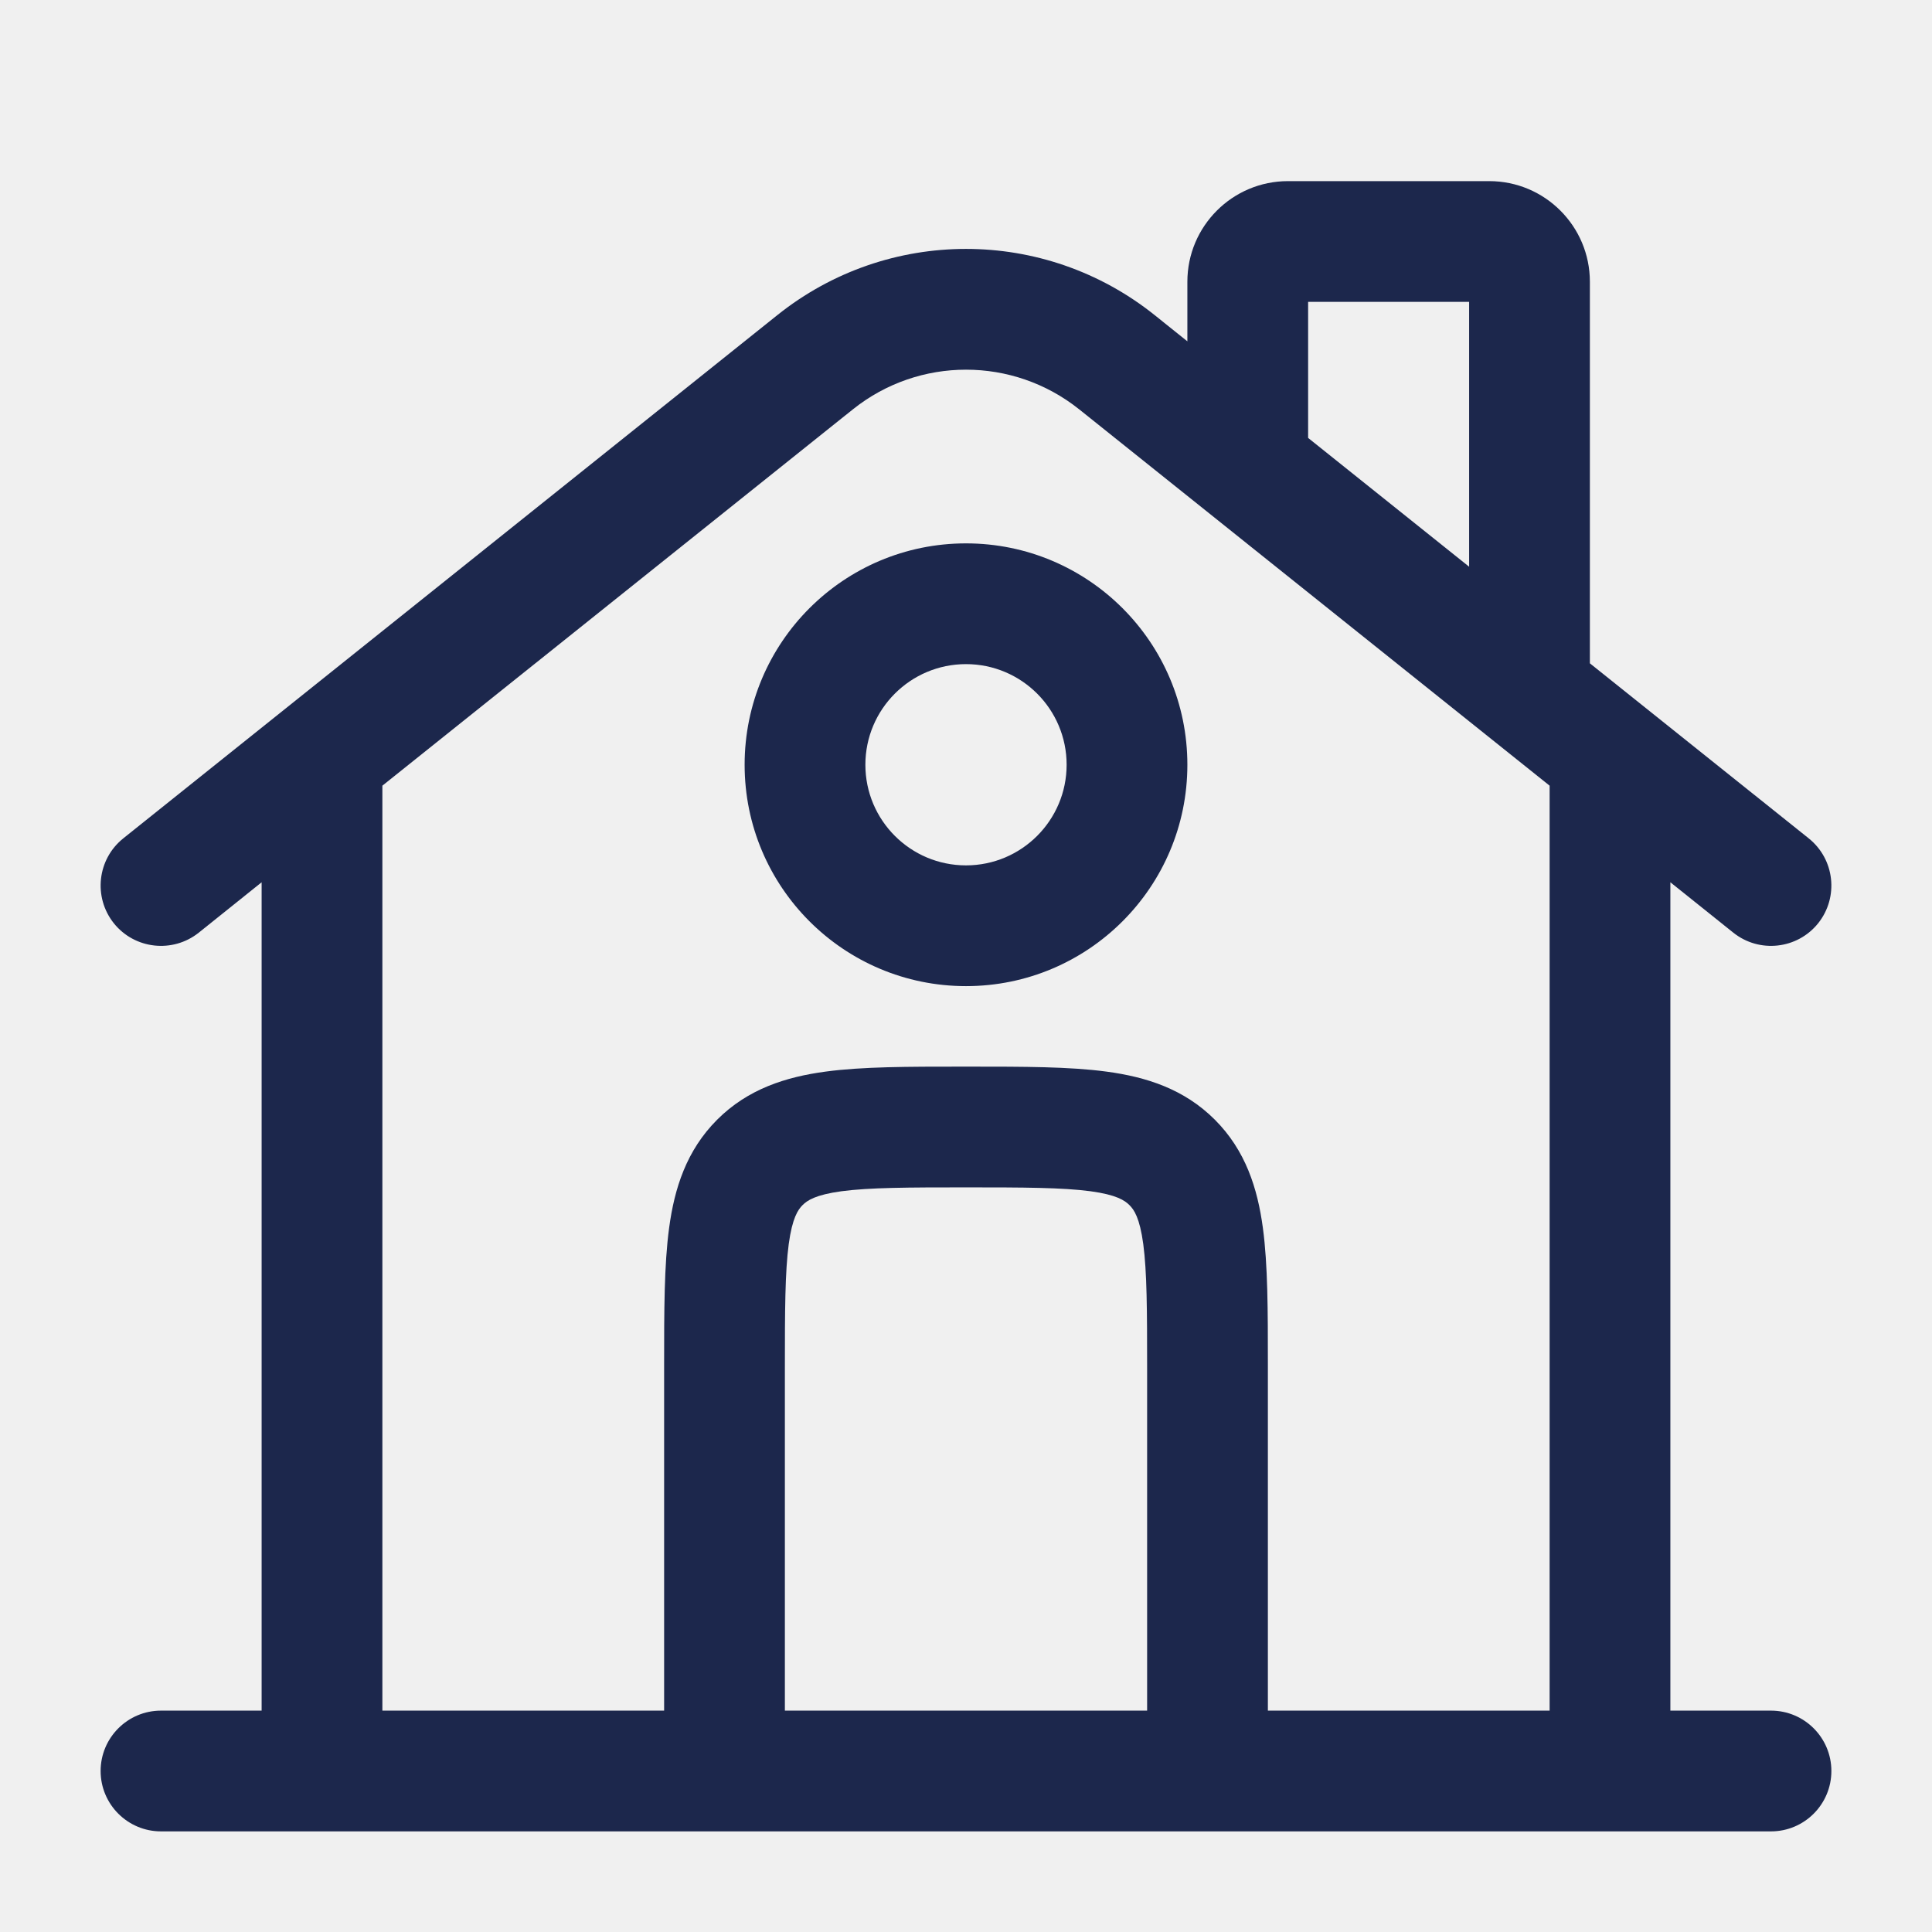
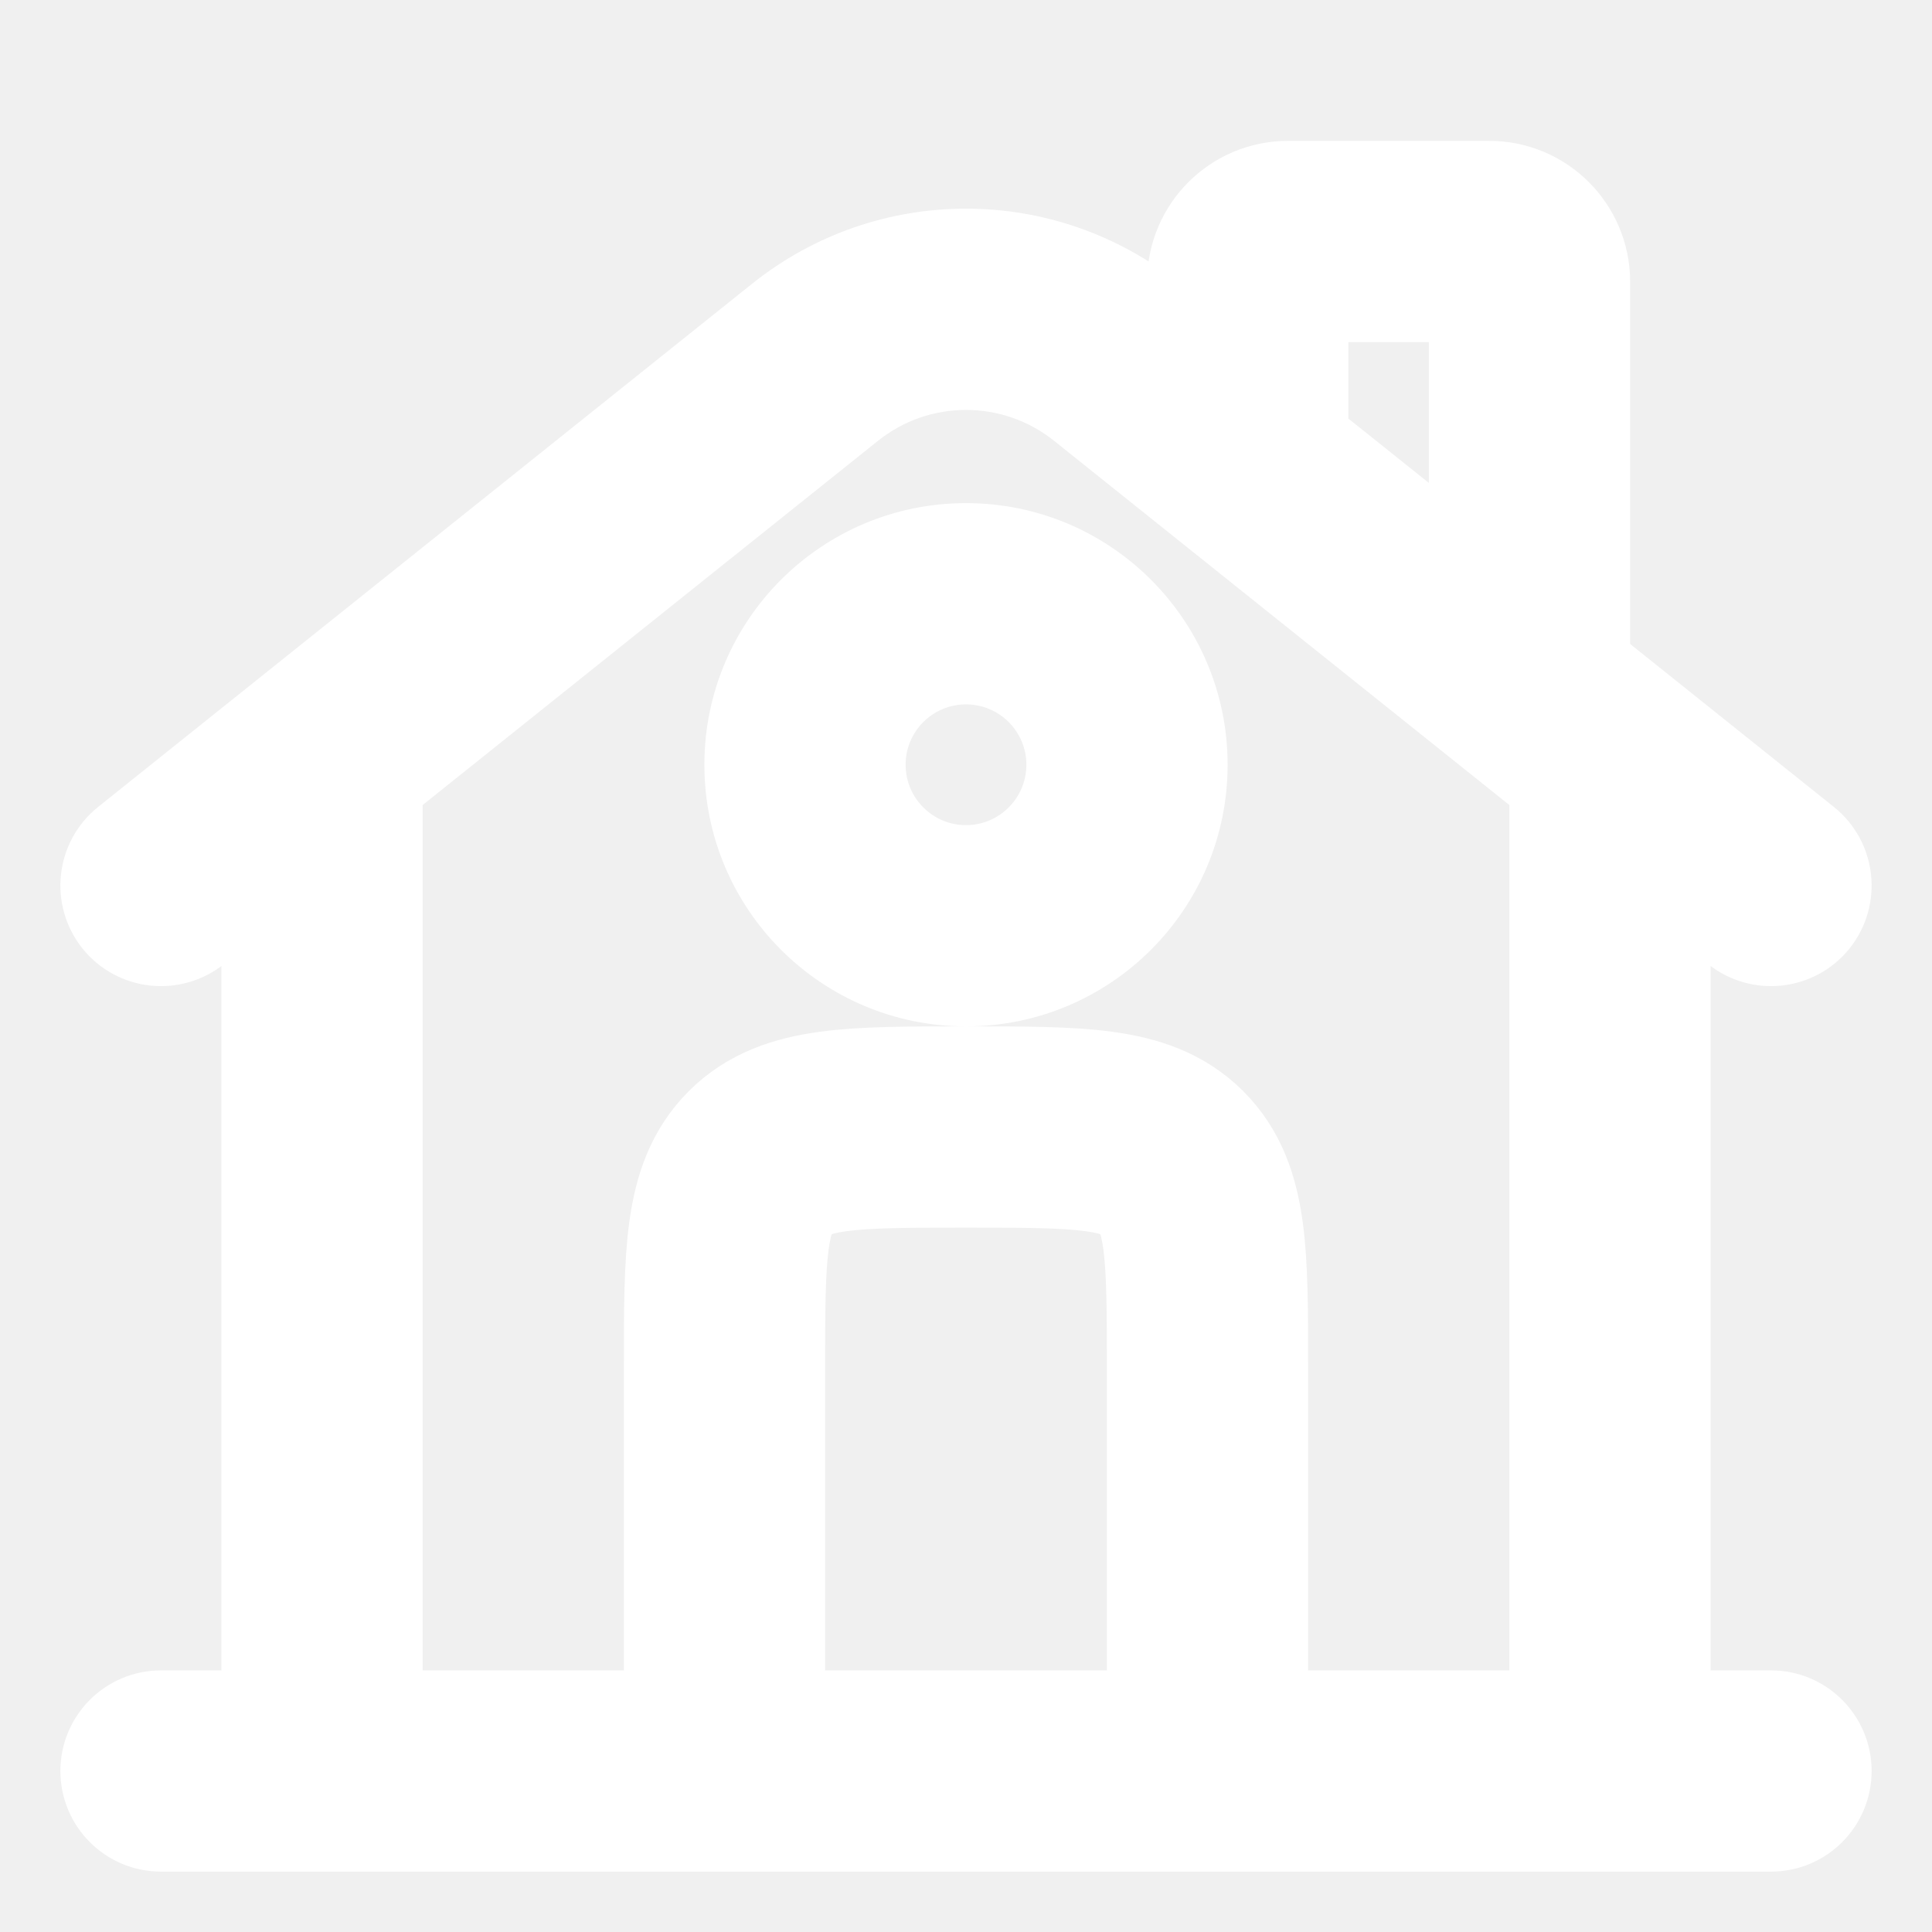
- <svg xmlns="http://www.w3.org/2000/svg" width="800px" height="800px" viewBox="0 0 24 24" fill="none">
-   <path fill-rule="evenodd" clip-rule="evenodd" d="M16.25 3.75V5.44L18.25 7.04V3.75H16.25ZM19.75 8.24V3.5C19.75 2.81 19.19 2.25 18.5 2.25H16C15.31 2.25 14.75 2.81 14.75 3.5V4.24L14.343 3.914C12.973 2.818 11.027 2.818 9.657 3.914L1.532 10.414C1.208 10.673 1.156 11.145 1.414 11.469C1.673 11.792 2.145 11.844 2.469 11.586L3.25 10.96V21.25H2C1.586 21.25 1.25 21.586 1.25 22C1.25 22.414 1.586 22.75 2 22.75H22C22.414 22.75 22.75 22.414 22.75 22C22.75 21.586 22.414 21.25 22 21.25H20.75V10.96L21.532 11.586C21.855 11.844 22.327 11.792 22.586 11.469C22.844 11.145 22.792 10.673 22.468 10.414L19.75 8.24ZM19.25 9.76L13.406 5.085C12.584 4.428 11.416 4.428 10.595 5.085L4.75 9.76V21.25H8.25L8.25 16.951C8.25 16.286 8.25 15.713 8.312 15.254C8.378 14.762 8.527 14.291 8.909 13.909C9.291 13.527 9.763 13.378 10.254 13.312C10.713 13.25 11.286 13.25 11.951 13.25H12.049C12.714 13.25 13.287 13.25 13.746 13.312C14.238 13.378 14.709 13.527 15.091 13.909C15.473 14.291 15.622 14.762 15.688 15.254C15.75 15.713 15.75 16.286 15.75 16.951L15.75 21.25H19.25V9.76ZM14.25 21.25V17C14.25 16.272 14.248 15.801 14.202 15.454C14.158 15.129 14.088 15.027 14.03 14.97C13.973 14.913 13.871 14.842 13.546 14.798C13.199 14.752 12.728 14.75 12 14.75C11.272 14.75 10.801 14.752 10.454 14.798C10.129 14.842 10.027 14.913 9.97 14.97C9.913 15.027 9.842 15.129 9.798 15.454C9.752 15.801 9.75 16.272 9.75 17V21.25H14.25ZM12 8.25C11.31 8.25 10.75 8.81 10.75 9.5C10.75 10.19 11.31 10.75 12 10.75C12.69 10.75 13.25 10.19 13.25 9.5C13.25 8.81 12.69 8.25 12 8.25ZM9.25 9.5C9.25 7.981 10.481 6.75 12 6.75C13.519 6.75 14.75 7.981 14.75 9.5C14.75 11.019 13.519 12.25 12 12.25C10.481 12.25 9.25 11.019 9.25 9.5Z" fill="#1C274C" />
+ <svg xmlns="http://www.w3.org/2000/svg" stroke="white" width="800px" height="800px" viewBox="0 0 24 24" fill="none">
+   <path fill-rule="evenodd" clip-rule="evenodd" d="M16.25 3.75V5.44L18.25 7.04V3.75H16.25ZM19.75 8.24V3.5C19.75 2.81 19.19 2.25 18.5 2.25H16C15.31 2.25 14.75 2.81 14.75 3.5V4.24L14.343 3.914C12.973 2.818 11.027 2.818 9.657 3.914L1.532 10.414C1.208 10.673 1.156 11.145 1.414 11.469C1.673 11.792 2.145 11.844 2.469 11.586L3.25 10.96V21.25H2C1.586 21.25 1.25 21.586 1.25 22C1.25 22.414 1.586 22.75 2 22.75H22C22.414 22.75 22.75 22.414 22.75 22C22.75 21.586 22.414 21.25 22 21.25H20.75V10.96L21.532 11.586C21.855 11.844 22.327 11.792 22.586 11.469C22.844 11.145 22.792 10.673 22.468 10.414L19.75 8.24ZM19.25 9.76L13.406 5.085C12.584 4.428 11.416 4.428 10.595 5.085L4.75 9.76V21.25H8.25L8.25 16.951C8.25 16.286 8.25 15.713 8.312 15.254C8.378 14.762 8.527 14.291 8.909 13.909C9.291 13.527 9.763 13.378 10.254 13.312C10.713 13.25 11.286 13.25 11.951 13.25H12.049C12.714 13.25 13.287 13.25 13.746 13.312C14.238 13.378 14.709 13.527 15.091 13.909C15.473 14.291 15.622 14.762 15.688 15.254C15.75 15.713 15.75 16.286 15.75 16.951L15.75 21.25H19.25V9.76ZM14.25 21.25V17C14.25 16.272 14.248 15.801 14.202 15.454C14.158 15.129 14.088 15.027 14.03 14.97C13.973 14.913 13.871 14.842 13.546 14.798C13.199 14.752 12.728 14.75 12 14.75C11.272 14.75 10.801 14.752 10.454 14.798C10.129 14.842 10.027 14.913 9.97 14.97C9.913 15.027 9.842 15.129 9.798 15.454C9.752 15.801 9.75 16.272 9.75 17V21.25H14.25ZM12 8.25C11.31 8.25 10.75 8.81 10.75 9.5C10.75 10.19 11.31 10.75 12 10.75C12.69 10.75 13.25 10.19 13.25 9.5C13.25 8.81 12.69 8.25 12 8.25ZM9.25 9.5C9.25 7.981 10.481 6.75 12 6.75C13.519 6.75 14.75 7.981 14.75 9.5C14.75 11.019 13.519 12.25 12 12.25C10.481 12.25 9.25 11.019 9.25 9.5Z" fill="white" />
</svg>
